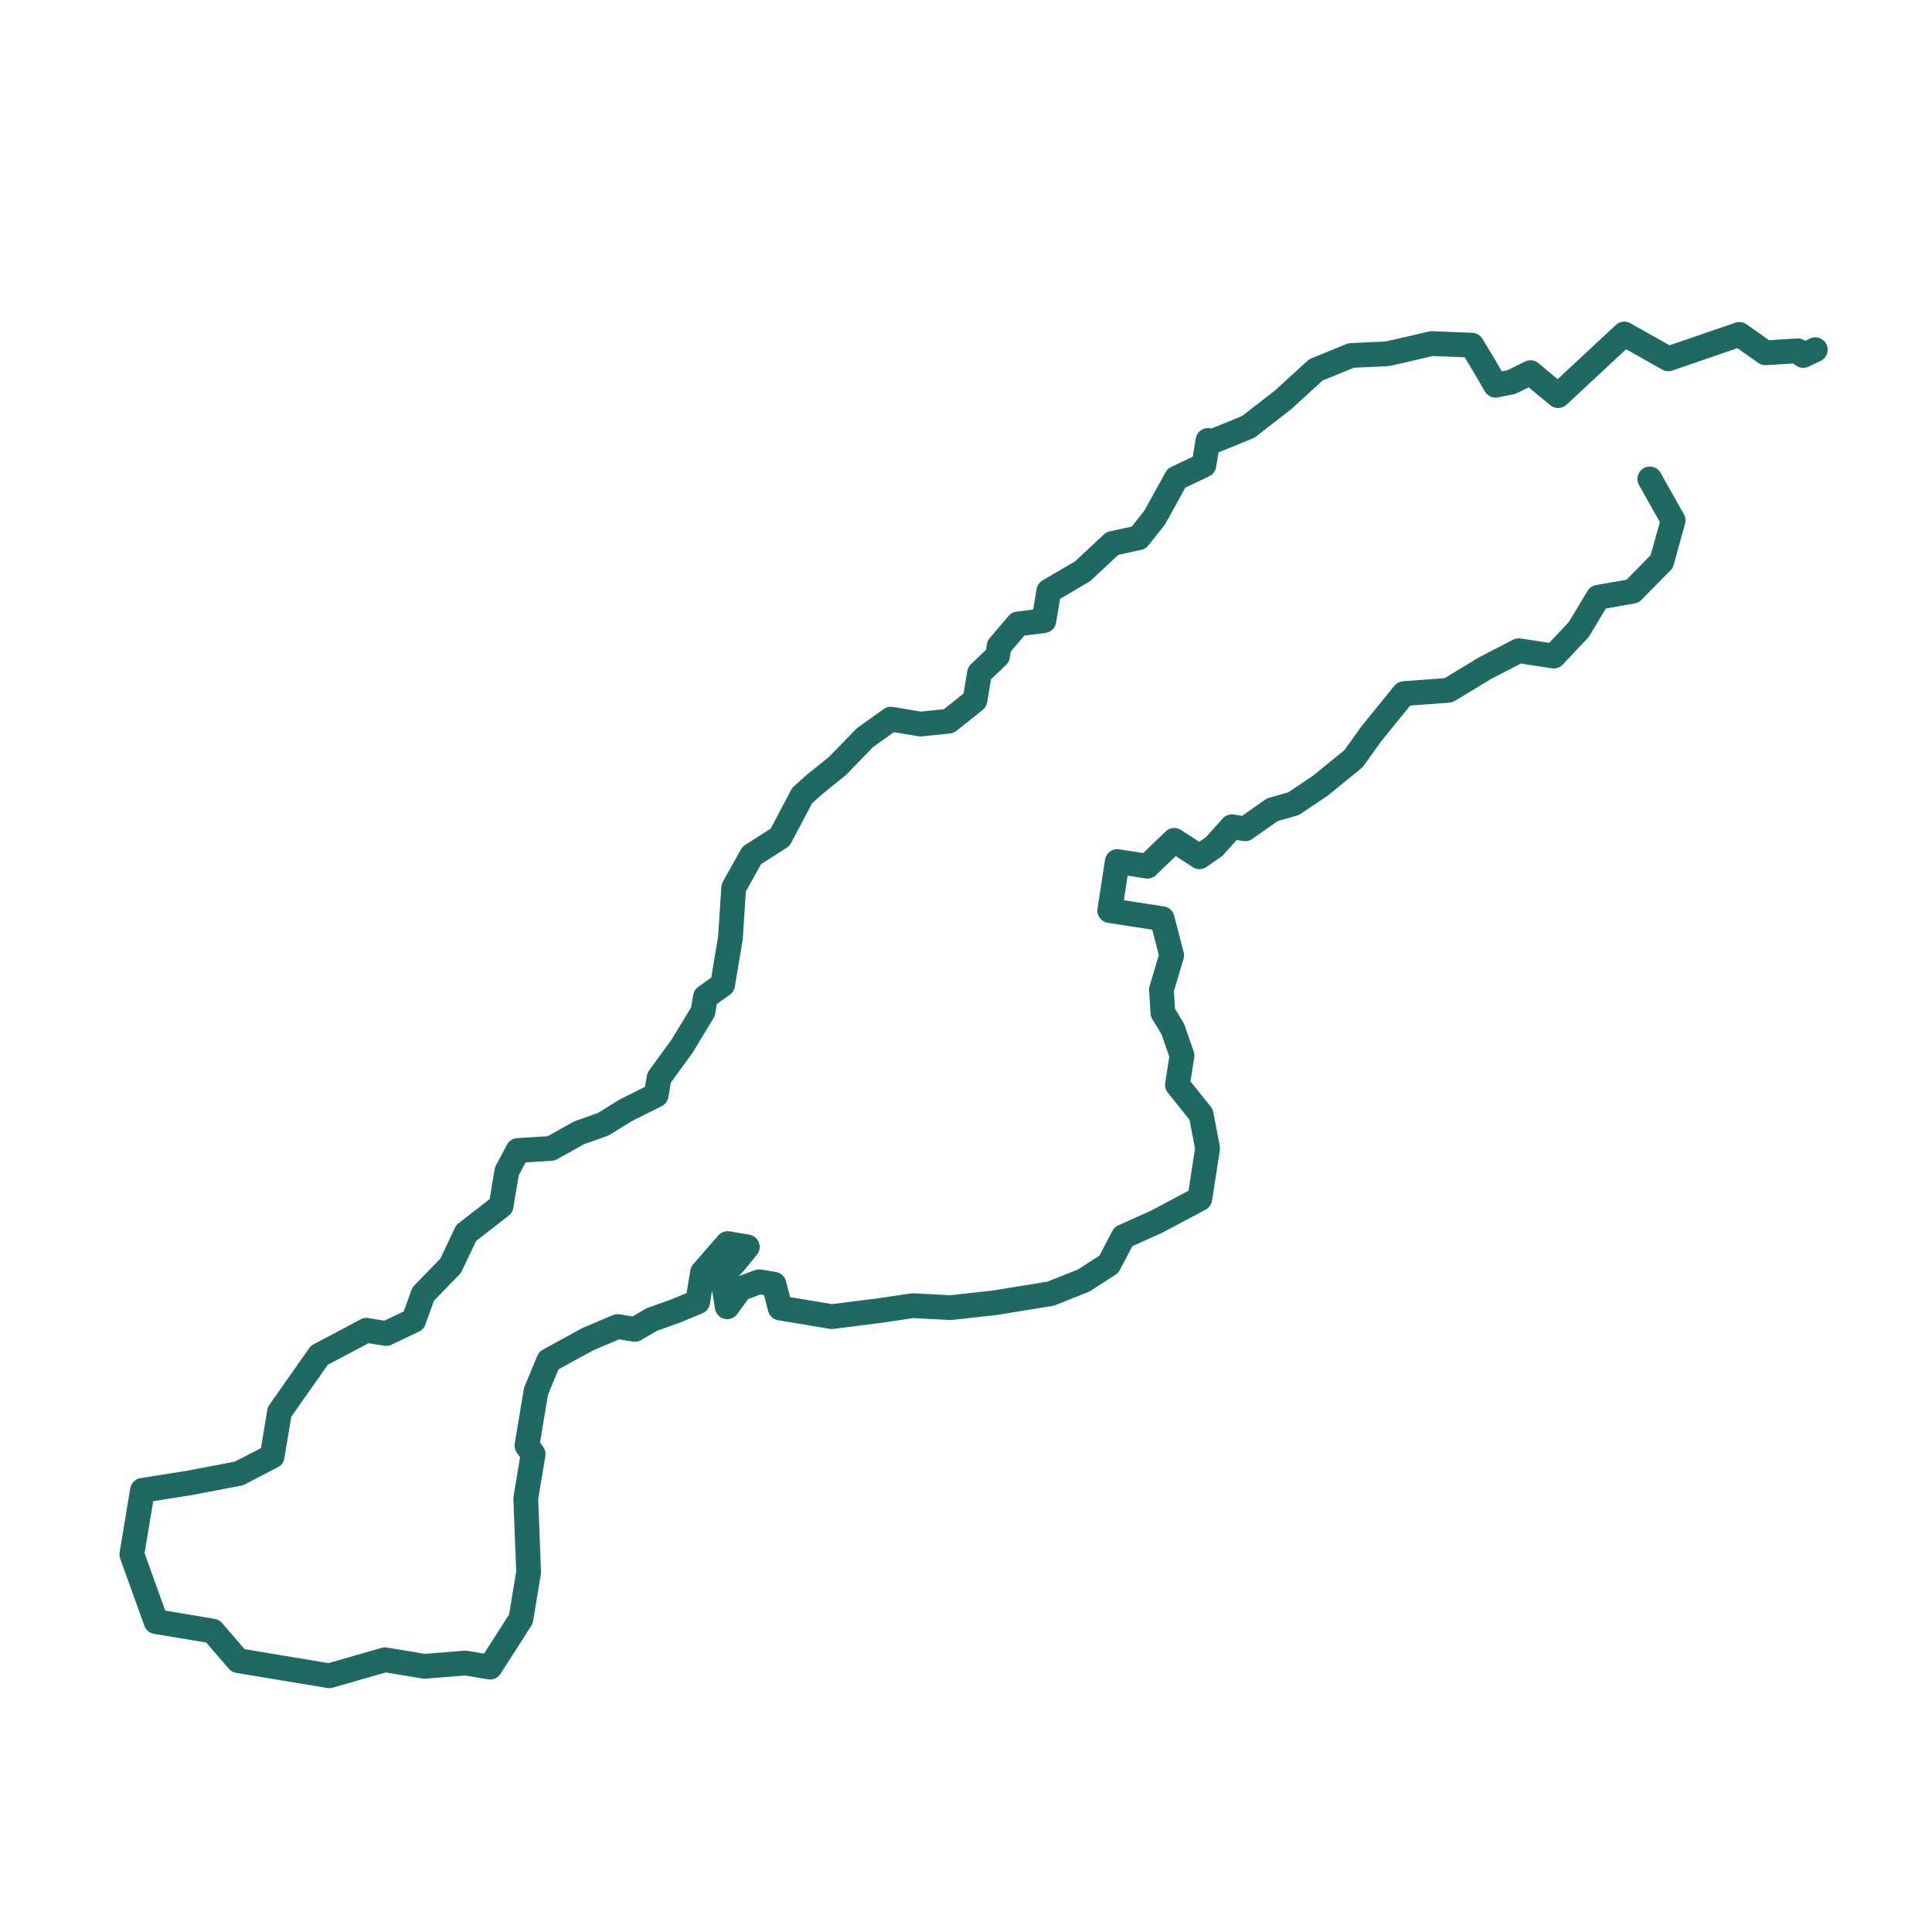
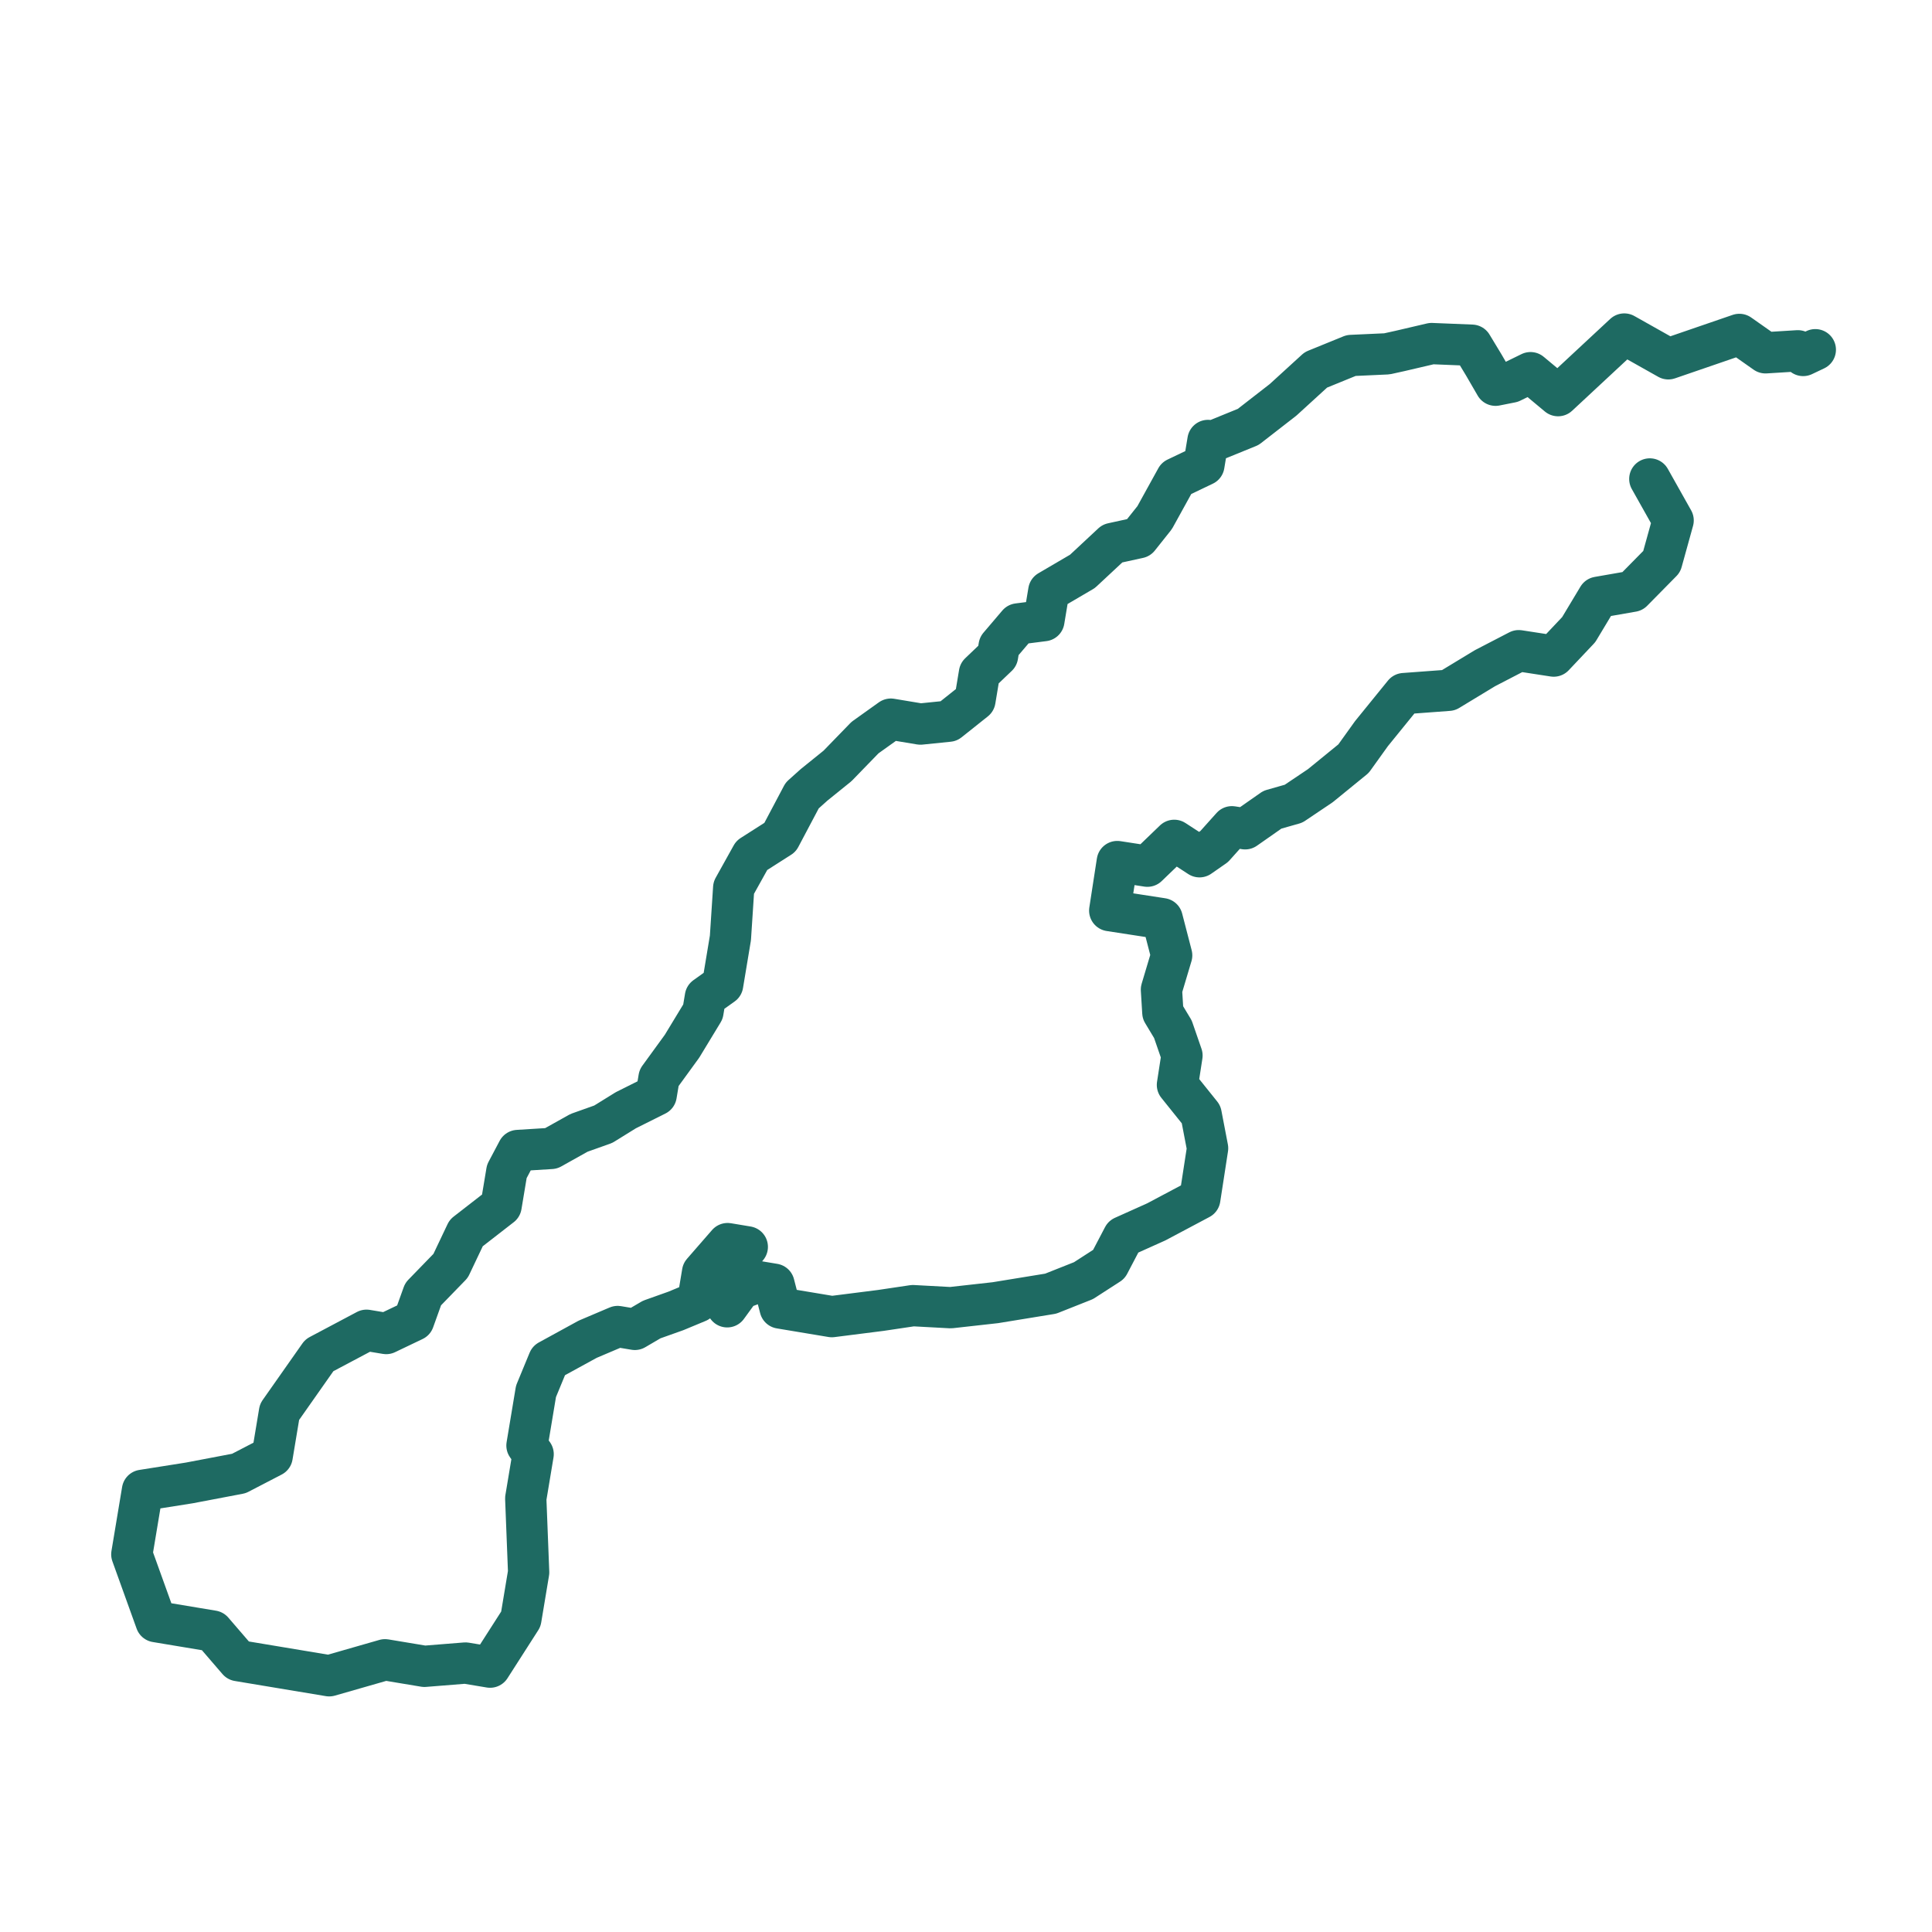
<svg xmlns="http://www.w3.org/2000/svg" width="234" height="234" viewBox="0 0 234 234" fill="none">
  <g clip-path="url(#clip0_775_14067)">
    <rect width="234" height="234" fill="white" />
-     <path d="M219.868 42.357L218.397 43.054L217.756 42.488L213.834 42.731L210.666 40.504L202.065 43.459L196.731 40.457L188.711 47.92L185.373 45.138L183.038 46.281L181.136 46.659L179.707 44.194L178.265 41.81L173.394 41.612L169.568 42.506L167.977 42.857L163.654 43.054L159.379 44.797L155.403 48.427L151.18 51.708L146.906 53.448L146.309 53.348L145.813 56.33L142.483 57.92L139.85 62.692L137.912 65.128L134.731 65.824L131.104 69.204L127.028 71.592L126.433 75.17L123.302 75.569L121.016 78.254L120.817 79.447L118.63 81.535L118.084 84.815L114.904 87.349L111.475 87.698L107.896 87.102L104.765 89.339L101.436 92.769L98.603 95.056L97.162 96.348L94.479 101.417L91.05 103.605L88.864 107.532L88.467 113.596L87.524 119.263L85.437 120.753L85.139 122.542L82.605 126.718L79.822 130.546L79.474 132.634L75.797 134.472L73.064 136.164L70.132 137.207L66.752 139.096L62.727 139.345L61.385 141.881L60.69 146.055L56.466 149.336L54.578 153.313L51.249 156.743L50.106 159.924L46.776 161.515L44.391 161.118L38.675 164.15L33.855 171.01L32.962 176.377L28.936 178.466L22.922 179.61L17.257 180.506L15.966 188.26L18.9 196.41L25.759 197.552L28.841 201.13L30.034 201.329L34.209 202.024L39.875 202.967L46.634 201.028L51.406 201.822L56.376 201.424L59.358 201.92L63.084 196.104L64.028 190.438L63.678 181.491L64.572 176.124L63.826 175.08L64.273 172.396L64.918 168.52L66.458 164.792L71.18 162.206L74.808 160.665L76.895 161.013L78.933 159.819L81.865 158.775L84.499 157.681L85.095 154.103L88.126 150.623L90.511 151.02L88.972 152.909L87.481 154.5L88.078 158.277L89.668 156.09L91.954 155.245L93.743 155.543L94.489 158.425L100.751 159.468L106.69 158.715L110.57 158.137L115.141 158.383L120.553 157.779L127.255 156.686L131.23 155.109L134.305 153.125L136.058 149.782L140.052 147.988L145.317 145.191L145.68 142.842L146.261 139.073L145.475 134.975L142.609 131.403L143.159 127.841L142.059 124.66L140.842 122.637L140.672 119.857L141.91 115.711L140.759 111.269L138.054 110.852L134.408 110.29L134.817 107.637L135.324 104.35L138.337 104.814L138.97 104.912L142.222 101.781L145.281 103.768L147.062 102.528L149.206 100.135L150.809 100.382L154.112 98.07L156.672 97.343L159.912 95.166L163.937 91.885L166.11 88.856L170.046 84.008L175.439 83.608L179.854 80.932L183.948 78.81L188.183 79.463L191.21 76.259L193.564 72.34L197.724 71.615L201.265 68.021L202.646 63.034L199.822 58.01" stroke="#1E6A62" stroke-width="3" stroke-linecap="round" stroke-linejoin="round" />
+     <path d="M219.868 42.357L218.397 43.054L217.756 42.488L213.834 42.731L210.666 40.504L202.065 43.459L196.731 40.457L188.711 47.92L185.373 45.138L183.038 46.281L181.136 46.659L179.707 44.194L178.265 41.81L173.394 41.612L169.568 42.506L167.977 42.857L163.654 43.054L159.379 44.797L155.403 48.427L151.18 51.708L146.906 53.448L146.309 53.348L145.813 56.33L142.483 57.92L139.85 62.692L137.912 65.128L134.731 65.824L131.104 69.204L127.028 71.592L126.433 75.17L123.302 75.569L121.016 78.254L120.817 79.447L118.63 81.535L118.084 84.815L114.904 87.349L111.475 87.698L107.896 87.102L104.765 89.339L101.436 92.769L98.603 95.056L97.162 96.348L94.479 101.417L91.05 103.605L88.864 107.532L88.467 113.596L87.524 119.263L85.437 120.753L85.139 122.542L82.605 126.718L79.822 130.546L79.474 132.634L75.797 134.472L73.064 136.164L70.132 137.207L66.752 139.096L62.727 139.345L61.385 141.881L60.69 146.055L56.466 149.336L54.578 153.313L51.249 156.743L50.106 159.924L46.776 161.515L44.391 161.118L38.675 164.15L33.855 171.01L32.962 176.377L28.936 178.466L22.922 179.61L17.257 180.506L15.966 188.26L18.9 196.41L25.759 197.552L28.841 201.13L30.034 201.329L34.209 202.024L39.875 202.967L46.634 201.028L51.406 201.822L56.376 201.424L59.358 201.92L63.084 196.104L64.028 190.438L63.678 181.491L64.572 176.124L63.826 175.08L64.273 172.396L64.918 168.52L66.458 164.792L71.18 162.206L74.808 160.665L76.895 161.013L78.933 159.819L81.865 158.775L84.499 157.681L85.095 154.103L88.126 150.623L90.511 151.02L88.972 152.909L87.481 154.5L88.078 158.277L89.668 156.09L91.954 155.245L93.743 155.543L94.489 158.425L100.751 159.468L106.69 158.715L110.57 158.137L115.141 158.383L120.553 157.779L127.255 156.686L131.23 155.109L134.305 153.125L136.058 149.782L140.052 147.988L145.317 145.191L145.68 142.842L146.261 139.073L145.475 134.975L142.609 131.403L143.159 127.841L142.059 124.66L140.842 122.637L140.672 119.857L141.91 115.711L140.759 111.269L138.054 110.852L134.408 110.29L134.817 107.637L135.324 104.35L138.337 104.814L138.97 104.912L142.222 101.781L145.281 103.768L147.062 102.528L149.206 100.135L150.809 100.382L154.112 98.07L156.672 97.343L159.912 95.166L163.937 91.885L166.11 88.856L170.046 84.008L175.439 83.608L179.854 80.932L183.948 78.81L188.183 79.463L191.21 76.259L193.564 72.34L197.724 71.615L201.265 68.021L202.646 63.034L199.822 58.01" stroke="#1E6A62" stroke-width="5" stroke-linecap="round" stroke-linejoin="round" />
  </g>
  <defs>
    <clipPath id="clip0_775_14067">
      <rect width="234" height="234" fill="white" />
    </clipPath>
  </defs>
</svg>
